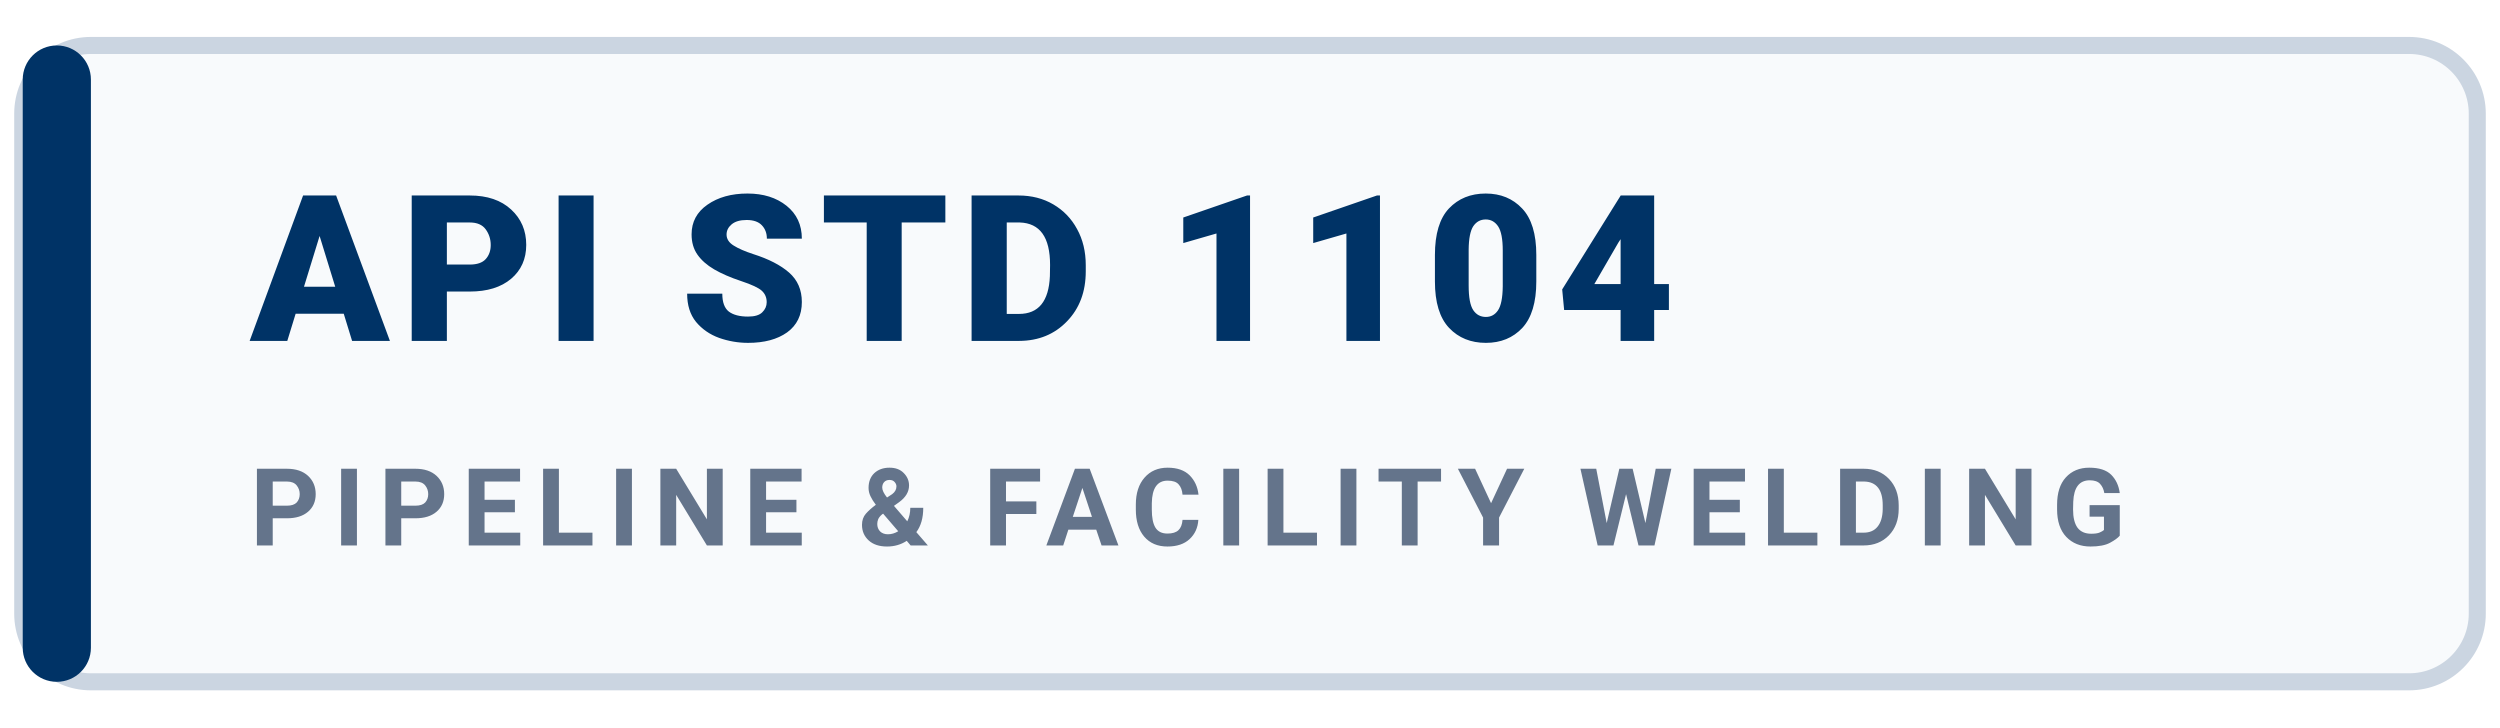
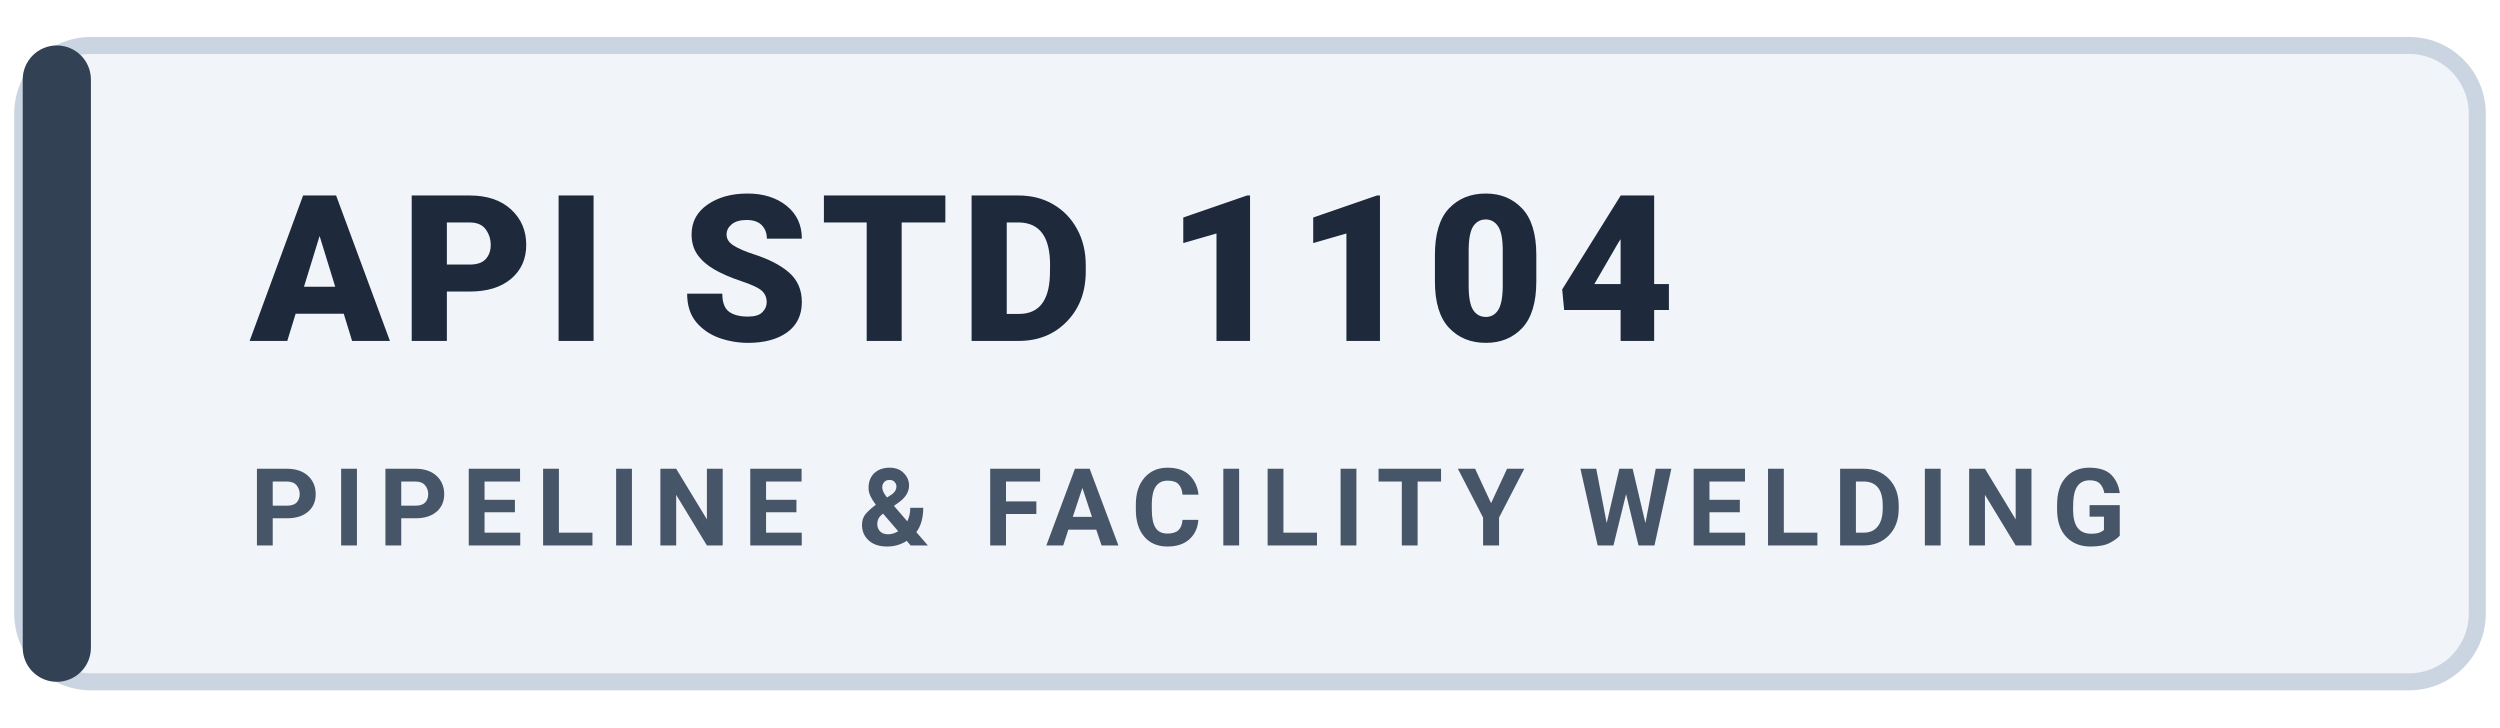
<svg xmlns="http://www.w3.org/2000/svg" viewBox="0 0 220 64" fill="none">
-   <rect x="2" y="4" width="216" height="56" rx="6" fill="#F8FAFC" stroke="#CBD5E1" stroke-width="1.5" />
-   <rect x="2" y="4" width="6" height="56" rx="3" fill="#003366" />
-   <text x="22" y="30" font-family="'Roboto', Arial, sans-serif" font-weight="900" font-size="18" letter-spacing="1" fill="#003366">API STD 1104</text>
-   <text x="22" y="48" font-family="'Roboto', Arial, sans-serif" font-weight="600" font-size="9.5" letter-spacing="1.2" fill="#64748B">PIPELINE &amp; FACILITY WELDING</text>
+   <rect x="2" y="4" width="216" height="56" rx="6" fill="#F1F5F9" stroke="#CBD5E1" stroke-width="1.5" />
+   <rect x="2" y="4" width="6" height="56" rx="3" fill="#334155" />
+   <text x="22" y="30" font-family="'Roboto', Arial, sans-serif" font-weight="900" font-size="18" letter-spacing="1" fill="#1E293B">API STD 1104</text>
+   <text x="22" y="48" font-family="'Roboto', Arial, sans-serif" font-weight="600" font-size="9.5" letter-spacing="1.2" fill="#475569">PIPELINE &amp; FACILITY WELDING</text>
</svg>
